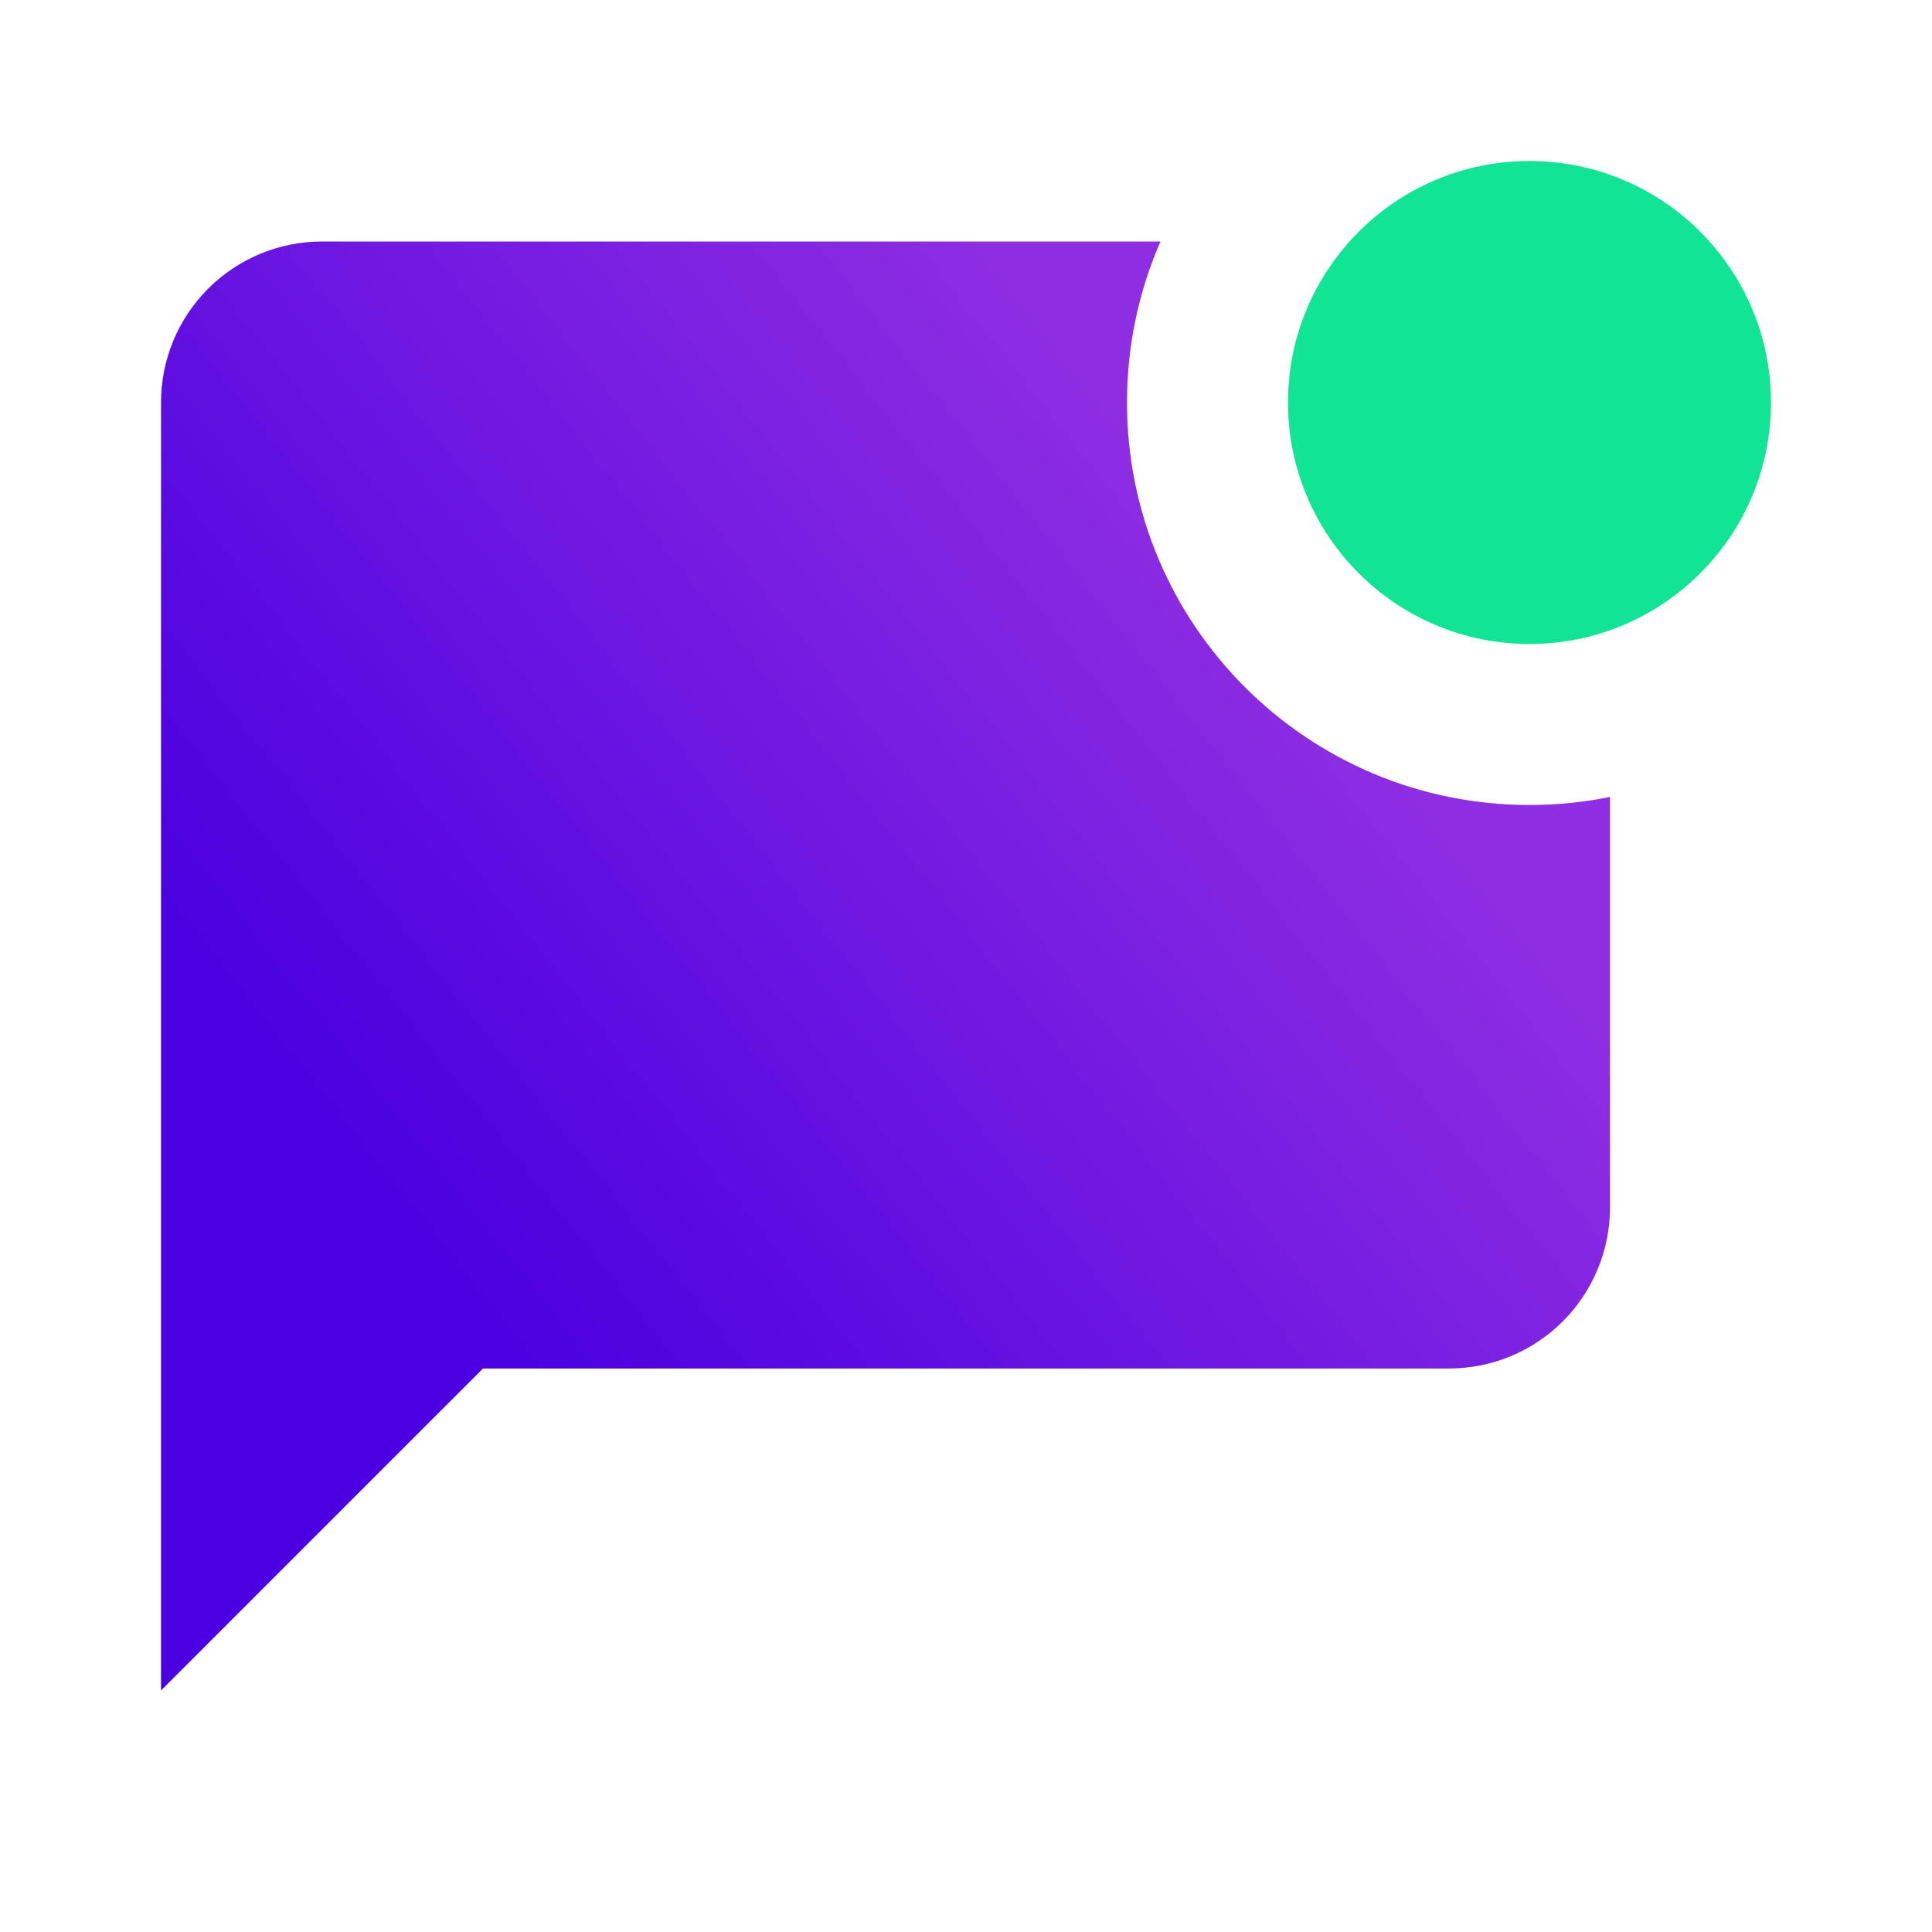
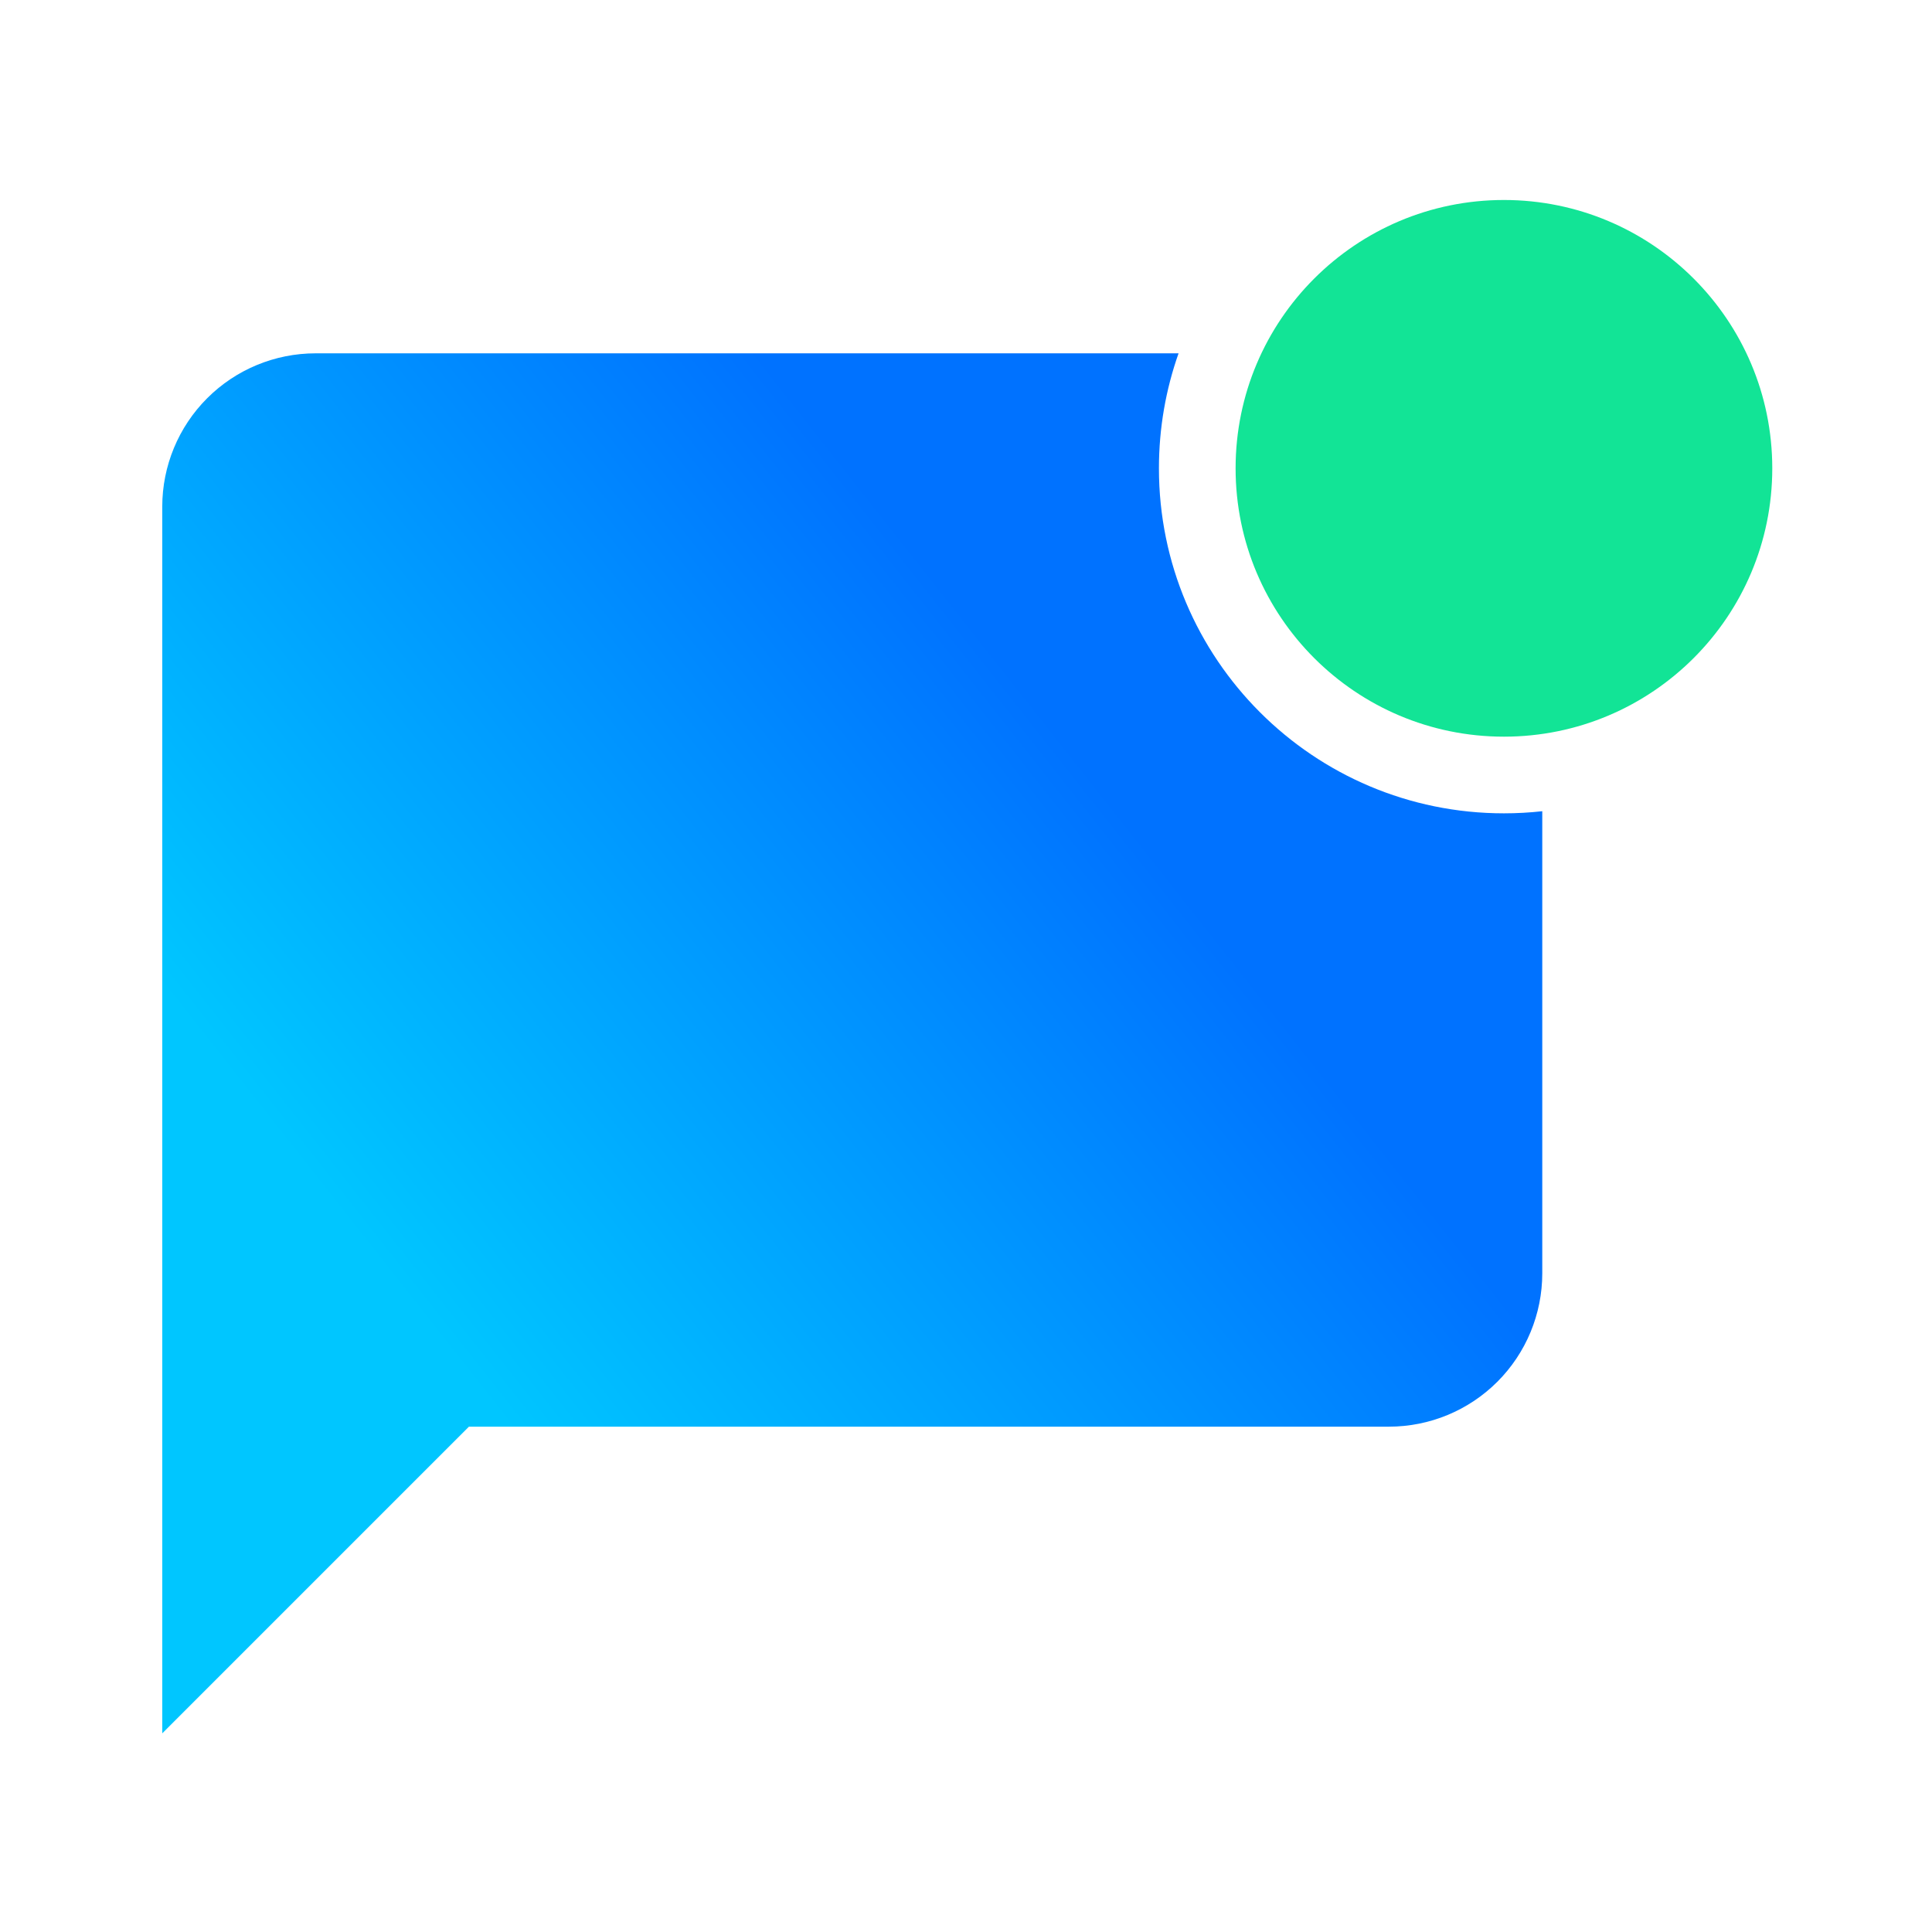
<svg xmlns="http://www.w3.org/2000/svg" width="512" height="512" viewBox="0 0 512 512" fill="none">
-   <path d="M307.542 64C301.833 77.066 298.666 91.497 298.666 106.667C298.666 165.577 346.423 213.333 405.333 213.333C412.639 213.333 419.773 212.597 426.666 211.198V320C426.666 331.316 422.17 342.168 414.169 350.17C406.167 358.171 395.315 362.667 383.999 362.667H127.999L42.666 448V106.667C42.666 95.351 47.161 84.499 55.163 76.497C63.165 68.496 74.017 64 85.333 64H307.542Z" fill="url(#paint0_linear_230_111)" />
-   <circle cx="405.332" cy="106.667" r="64" fill="#12E496" />
+   <path d="M312.332 93.635C308.963 103.168 307.129 113.426 307.129 124.112C307.129 174.607 348.064 215.541 398.559 215.541C401.992 215.541 405.381 215.35 408.717 214.981V337.447C408.717 348.224 404.436 358.56 396.815 366.18C389.195 373.801 378.859 378.082 368.082 378.082H124.271L43 459.352V134.27C43 123.493 47.281 113.157 54.901 105.537C62.522 97.916 72.858 93.635 83.635 93.635H312.332Z" fill="url(#paint0_linear_305_24)" />
+   <circle cx="398.558" cy="124.112" r="71.112" fill="#12E496" />
  <defs>
-     <linearGradient id="paint0_linear_230_111" x1="405.333" y1="74.667" x2="53.333" y2="352" gradientUnits="userSpaceOnUse">
-       <stop offset="0.24" stop-color="#8E2DE2" />
-       <stop offset="0.865" stop-color="#4A00E0" />
+     <linearGradient id="paint0_linear_305_24" x1="388.399" y1="103.794" x2="53.159" y2="367.923" gradientUnits="userSpaceOnUse">
+       <stop offset="0.33" stop-color="#0072FF" />
+       <stop offset="0.865" stop-color="#00C6FF" />
    </linearGradient>
  </defs>
</svg>
